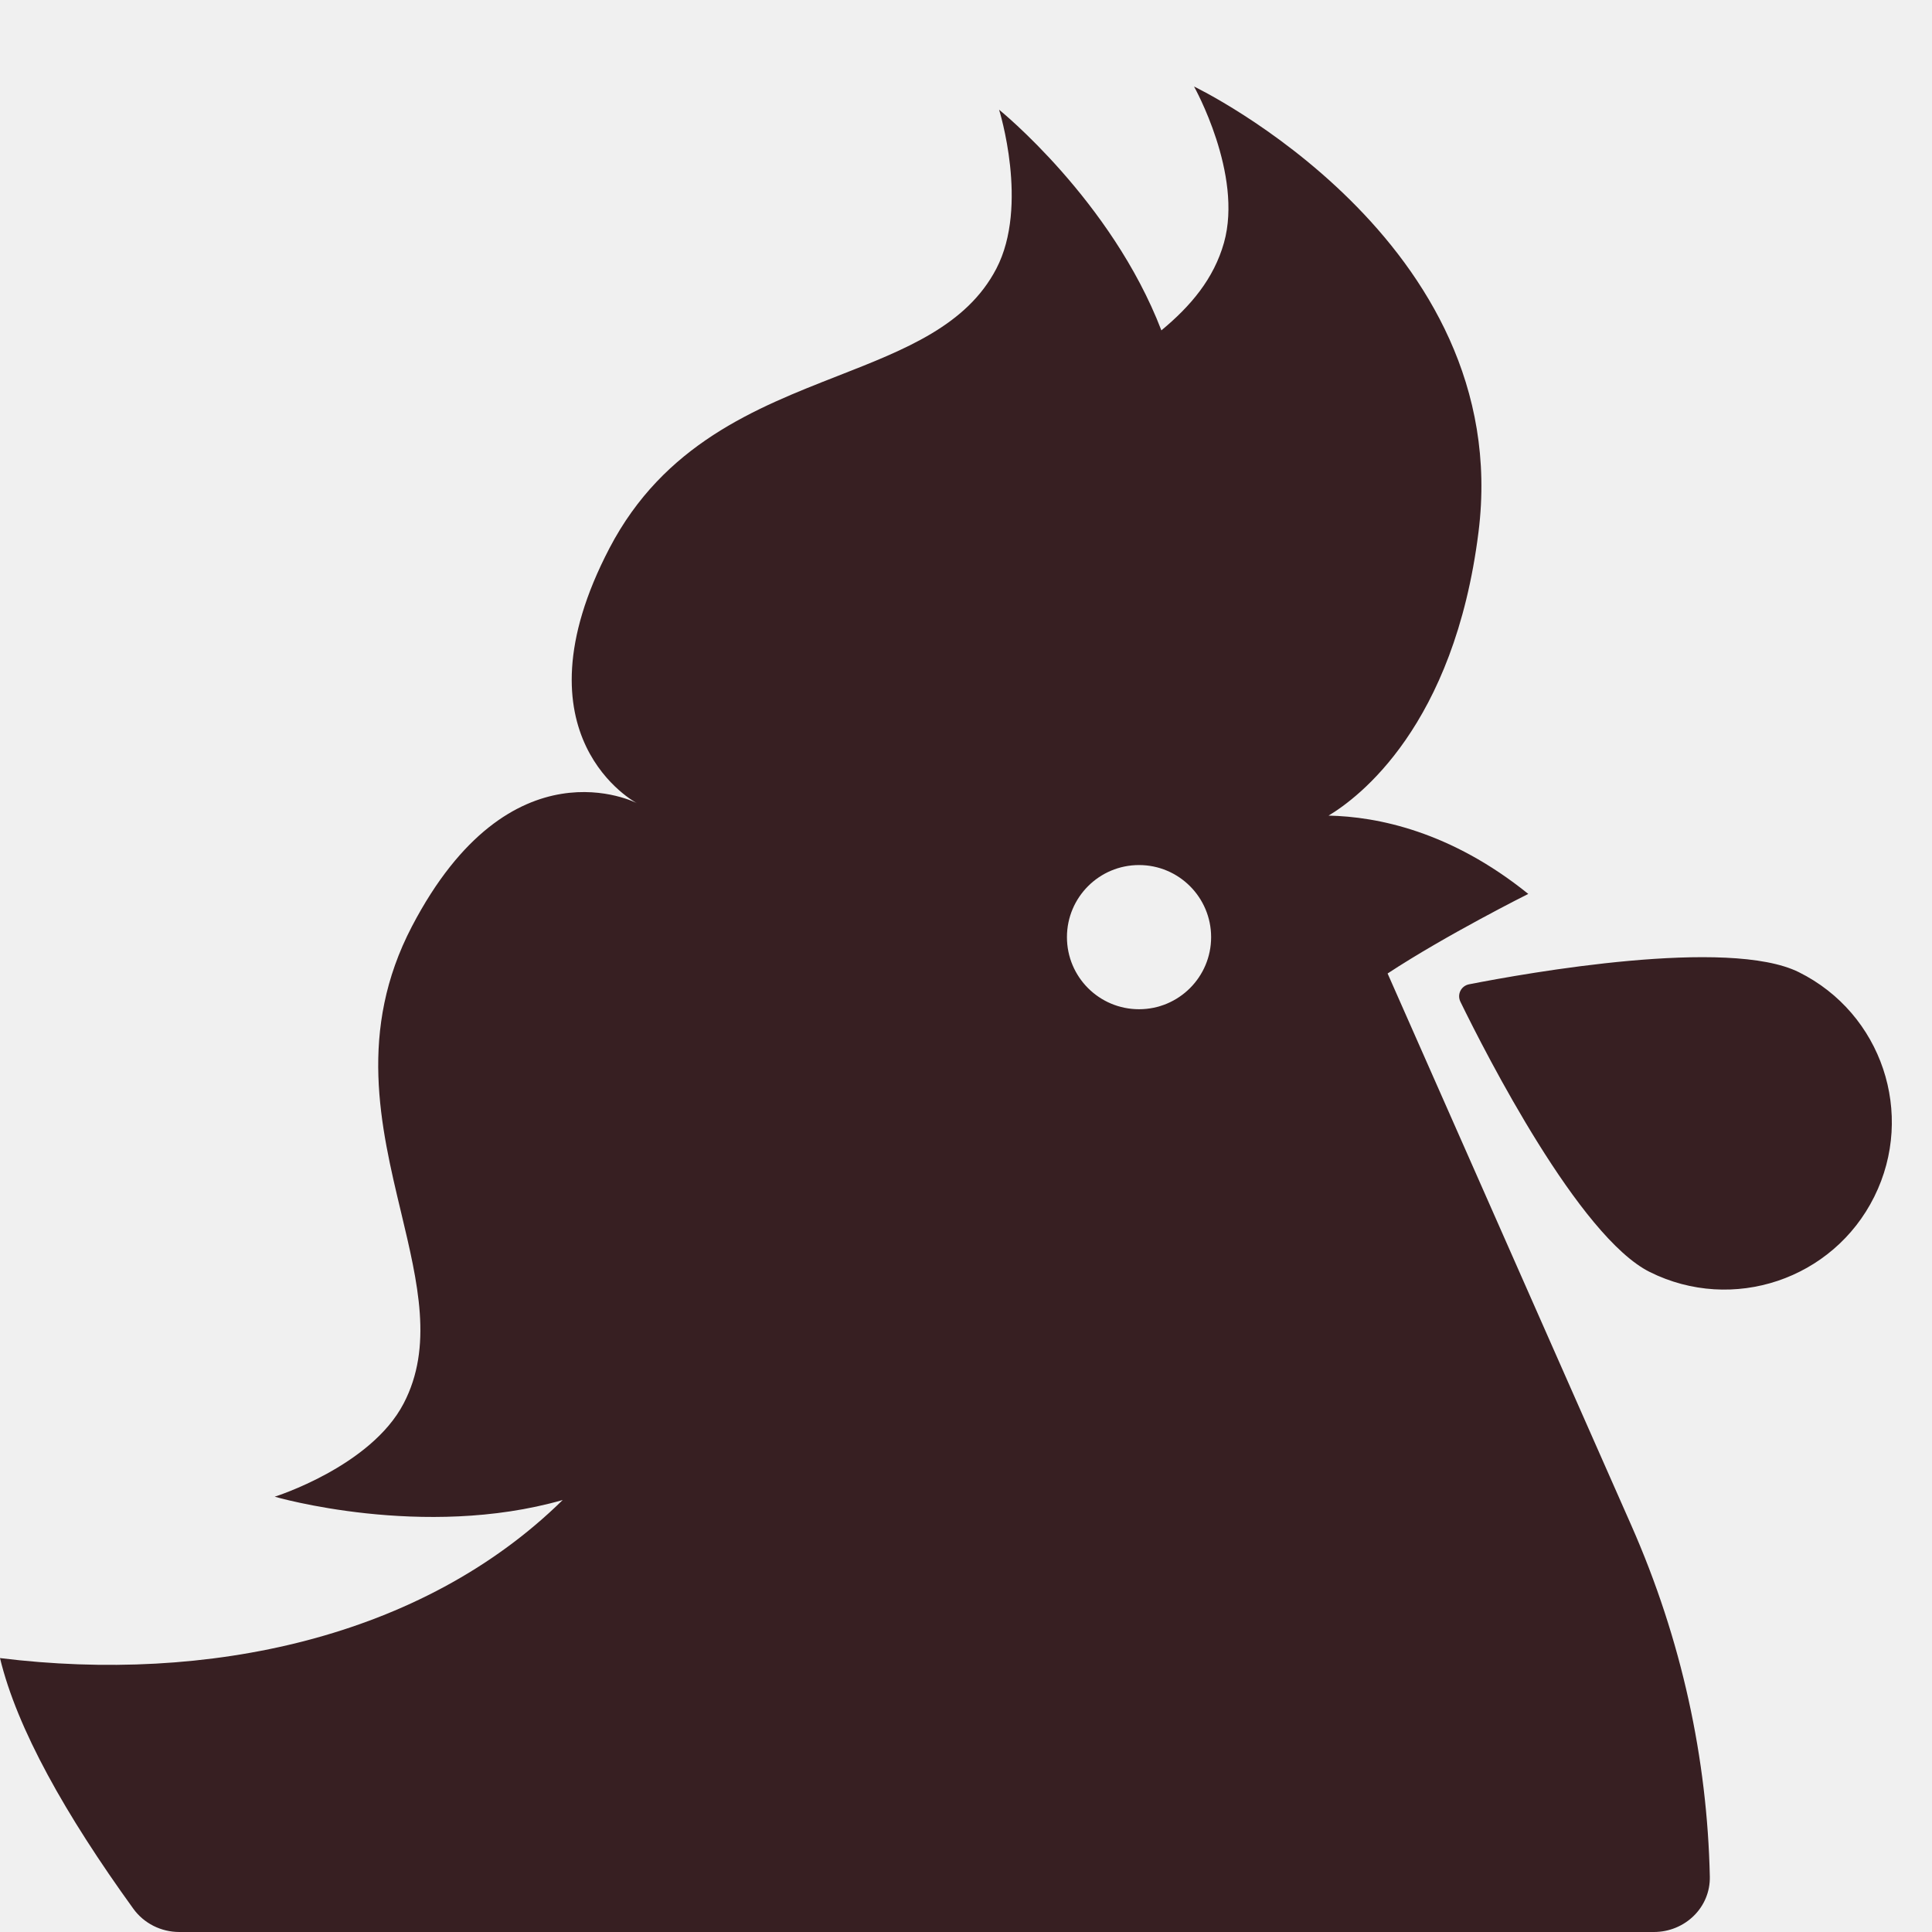
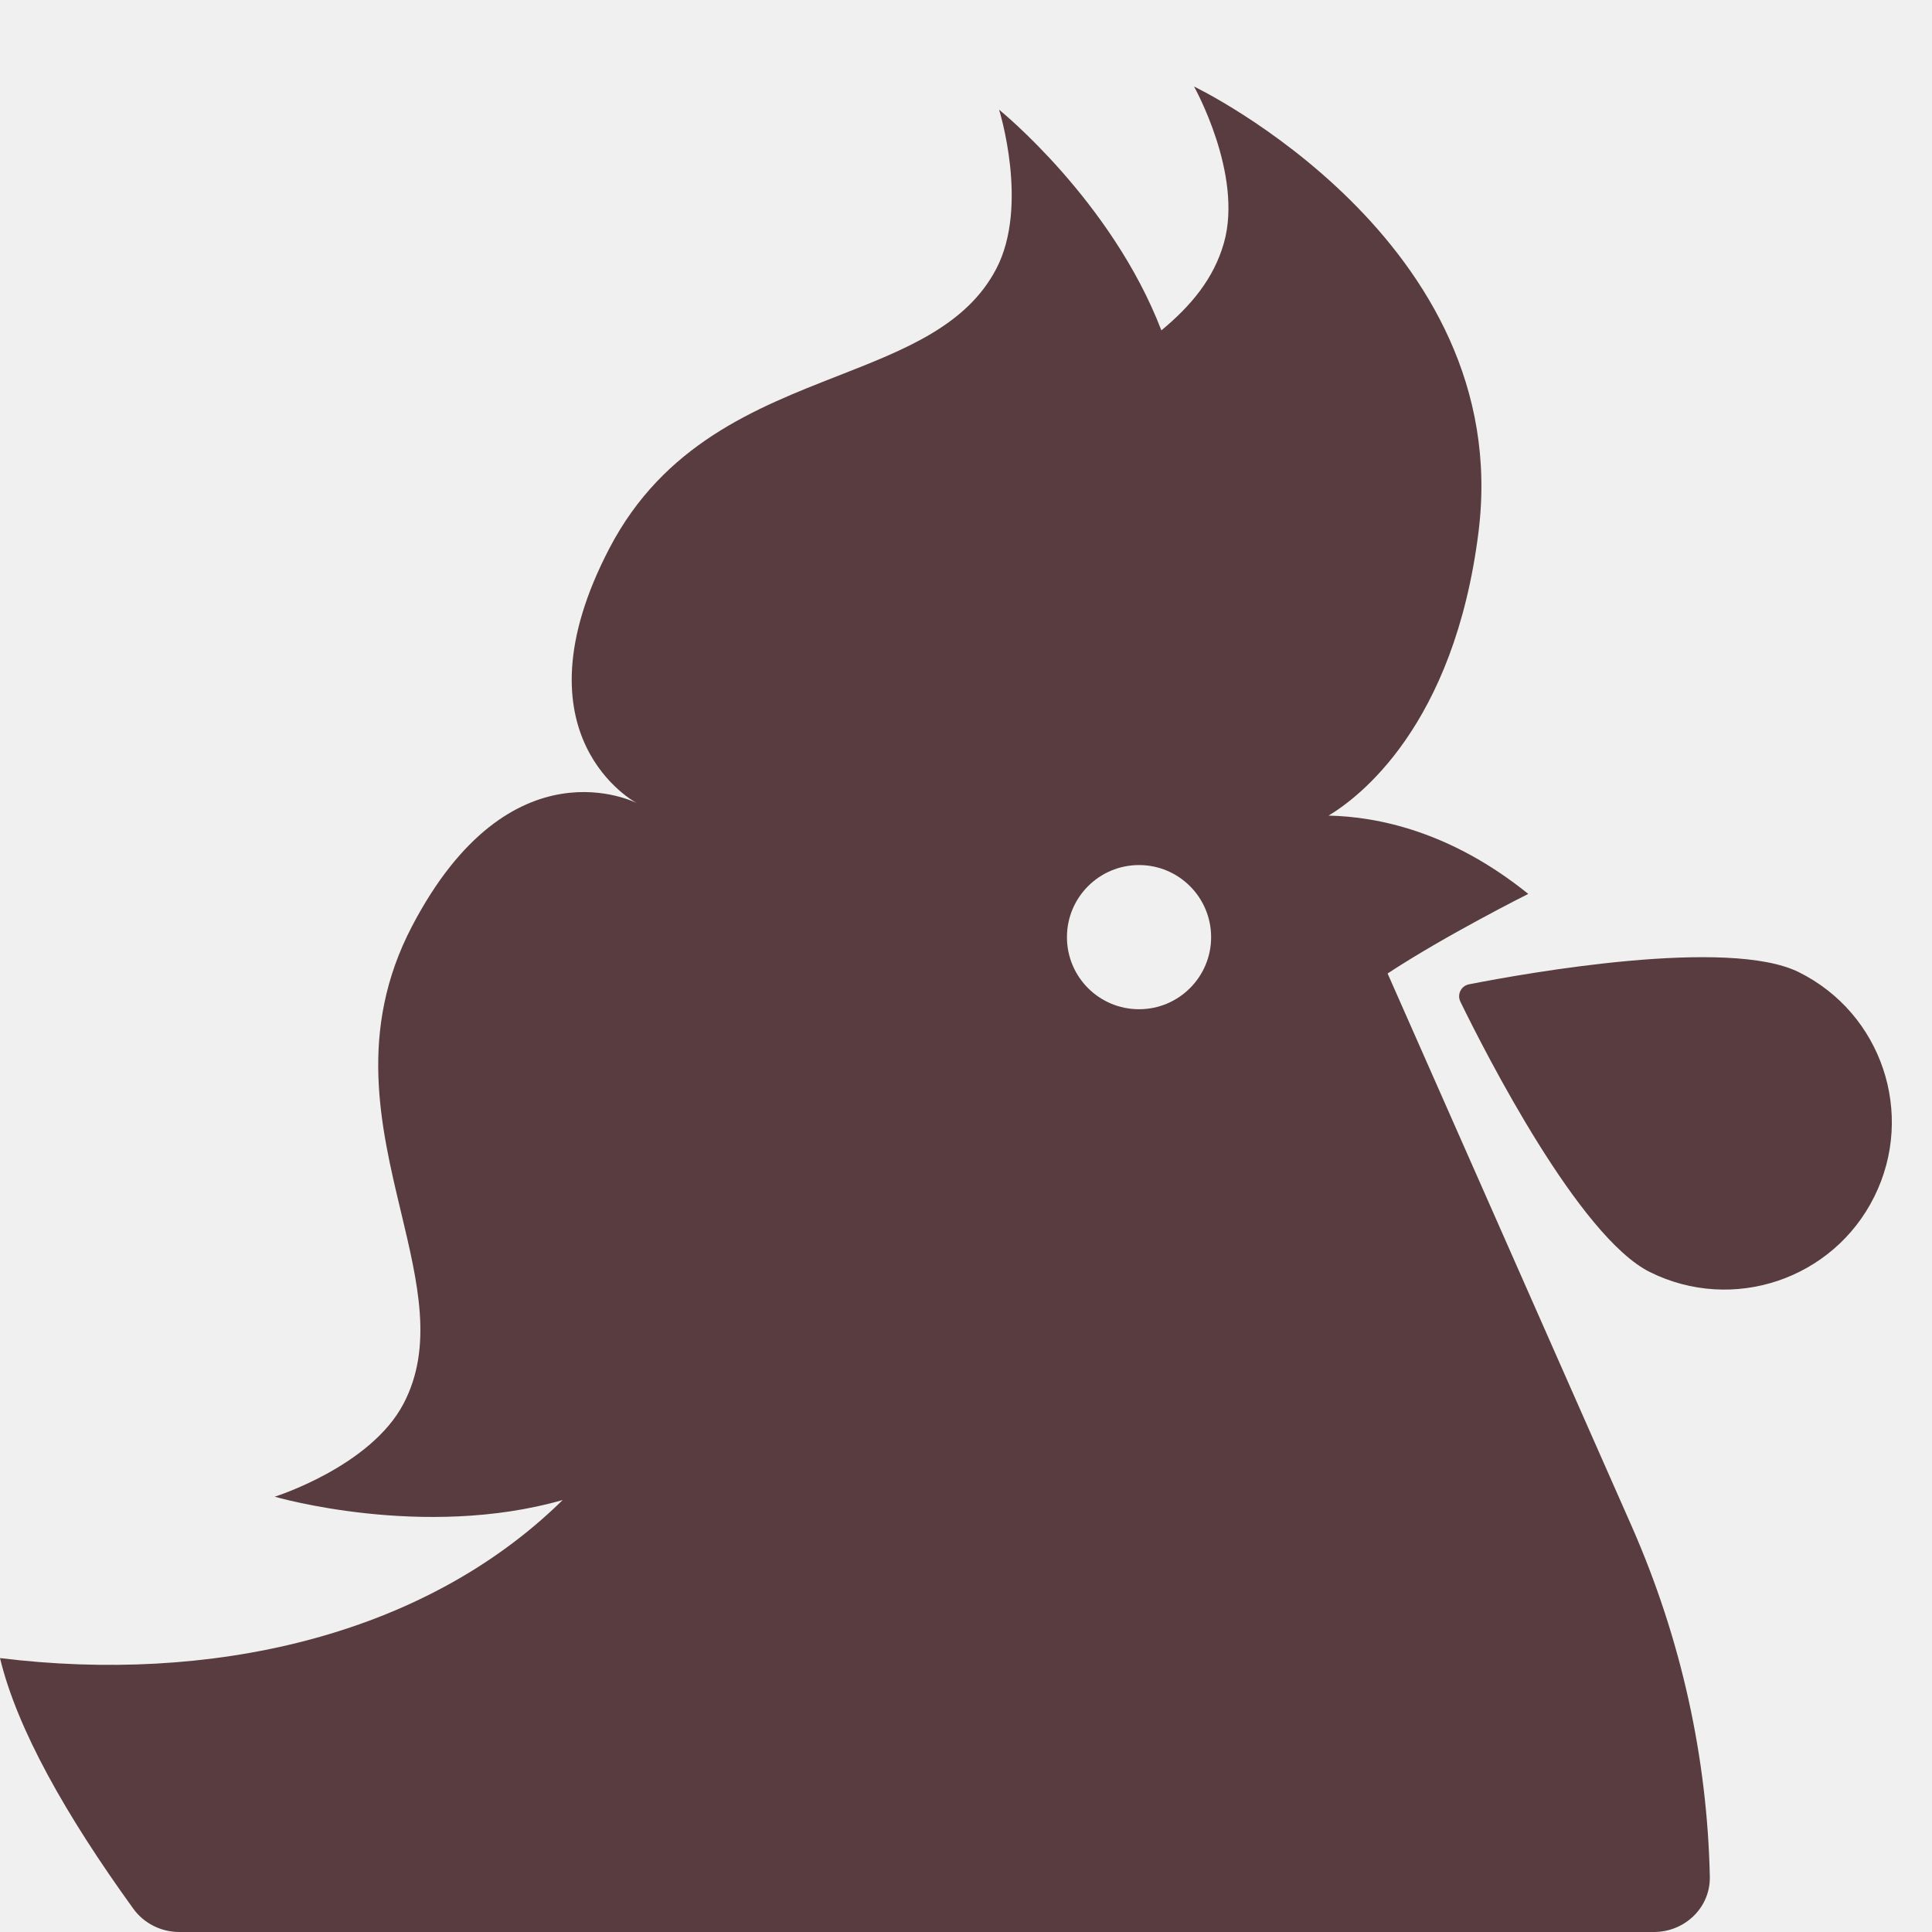
<svg xmlns="http://www.w3.org/2000/svg" width="32" height="32" viewBox="0 0 32 32" fill="none">
  <g style="mix-blend-mode:multiply" clip-path="url(#clip0_7002_405)">
-     <path fill-rule="evenodd" clip-rule="evenodd" d="M13.883 6.224C14.998 5.787 16.012 5.39 16.502 4.451C17.048 3.407 16.548 1.817 16.548 1.817C16.548 1.817 18.408 3.316 19.236 5.472C19.724 5.068 20.105 4.616 20.273 4.02C20.592 2.886 19.777 1.433 19.777 1.433C19.777 1.433 25.093 3.977 24.489 8.81C24.086 12.034 22.493 13.217 22.005 13.509C22.814 13.526 24.028 13.769 25.313 14.806C25.313 14.806 23.958 15.483 22.983 16.124L24.452 19.45L27.017 25.259C27.86 27.168 28.278 29.141 28.32 31.082C28.331 31.595 27.906 32 27.393 32H2.97C2.669 32 2.384 31.858 2.208 31.614C1.089 30.066 0.281 28.633 0 27.463C3.438 27.887 6.988 27.136 9.32 24.845C7.007 25.507 4.55 24.79 4.55 24.79C4.55 24.79 6.14 24.291 6.685 23.247C7.176 22.308 6.922 21.25 6.644 20.084C6.302 18.657 5.922 17.069 6.823 15.344C8.459 12.212 10.549 13.303 10.549 13.303C10.549 13.303 8.459 12.212 10.095 9.079C10.996 7.355 12.516 6.759 13.883 6.224ZM18.866 16.716C19.525 16.716 20.06 16.182 20.06 15.522C20.06 14.863 19.525 14.328 18.866 14.328C18.206 14.328 17.672 14.863 17.672 15.522C17.672 16.182 18.206 16.716 18.866 16.716ZM31.044 19.821C31.726 18.45 31.168 16.785 29.796 16.103C28.627 15.521 25.288 16.116 24.333 16.303C24.2 16.329 24.13 16.47 24.189 16.592C24.616 17.467 26.157 20.487 27.327 21.069C28.698 21.751 30.363 21.192 31.044 19.821Z" fill="#3A2124" />
+     <path fill-rule="evenodd" clip-rule="evenodd" d="M13.883 6.224C14.998 5.787 16.012 5.39 16.502 4.451C17.048 3.407 16.548 1.817 16.548 1.817C16.548 1.817 18.408 3.316 19.236 5.472C19.724 5.068 20.105 4.616 20.273 4.02C20.592 2.886 19.777 1.433 19.777 1.433C19.777 1.433 25.093 3.977 24.489 8.81C24.086 12.034 22.493 13.217 22.005 13.509C22.814 13.526 24.028 13.769 25.313 14.806C25.313 14.806 23.958 15.483 22.983 16.124L24.452 19.45L27.017 25.259C27.86 27.168 28.278 29.141 28.32 31.082C28.331 31.595 27.906 32 27.393 32H2.97C2.669 32 2.384 31.858 2.208 31.614C1.089 30.066 0.281 28.633 0 27.463C3.438 27.887 6.988 27.136 9.32 24.845C7.007 25.507 4.55 24.79 4.55 24.79C4.55 24.79 6.14 24.291 6.685 23.247C7.176 22.308 6.922 21.25 6.644 20.084C6.302 18.657 5.922 17.069 6.823 15.344C8.459 12.212 10.549 13.303 10.549 13.303C10.549 13.303 8.459 12.212 10.095 9.079C10.996 7.355 12.516 6.759 13.883 6.224ZM18.866 16.716C19.525 16.716 20.06 16.182 20.06 15.522C20.06 14.863 19.525 14.328 18.866 14.328C18.206 14.328 17.672 14.863 17.672 15.522C17.672 16.182 18.206 16.716 18.866 16.716ZM31.044 19.821C31.726 18.45 31.168 16.785 29.796 16.103C28.627 15.521 25.288 16.116 24.333 16.303C24.2 16.329 24.13 16.47 24.189 16.592C24.616 17.467 26.157 20.487 27.327 21.069C28.698 21.751 30.363 21.192 31.044 19.821Z" fill="#5D4043" />
  </g>
  <defs>
    <clipPath id="clip0_7002_405">
      <rect width="32" height="32" fill="white" />
    </clipPath>
  </defs>
</svg>
